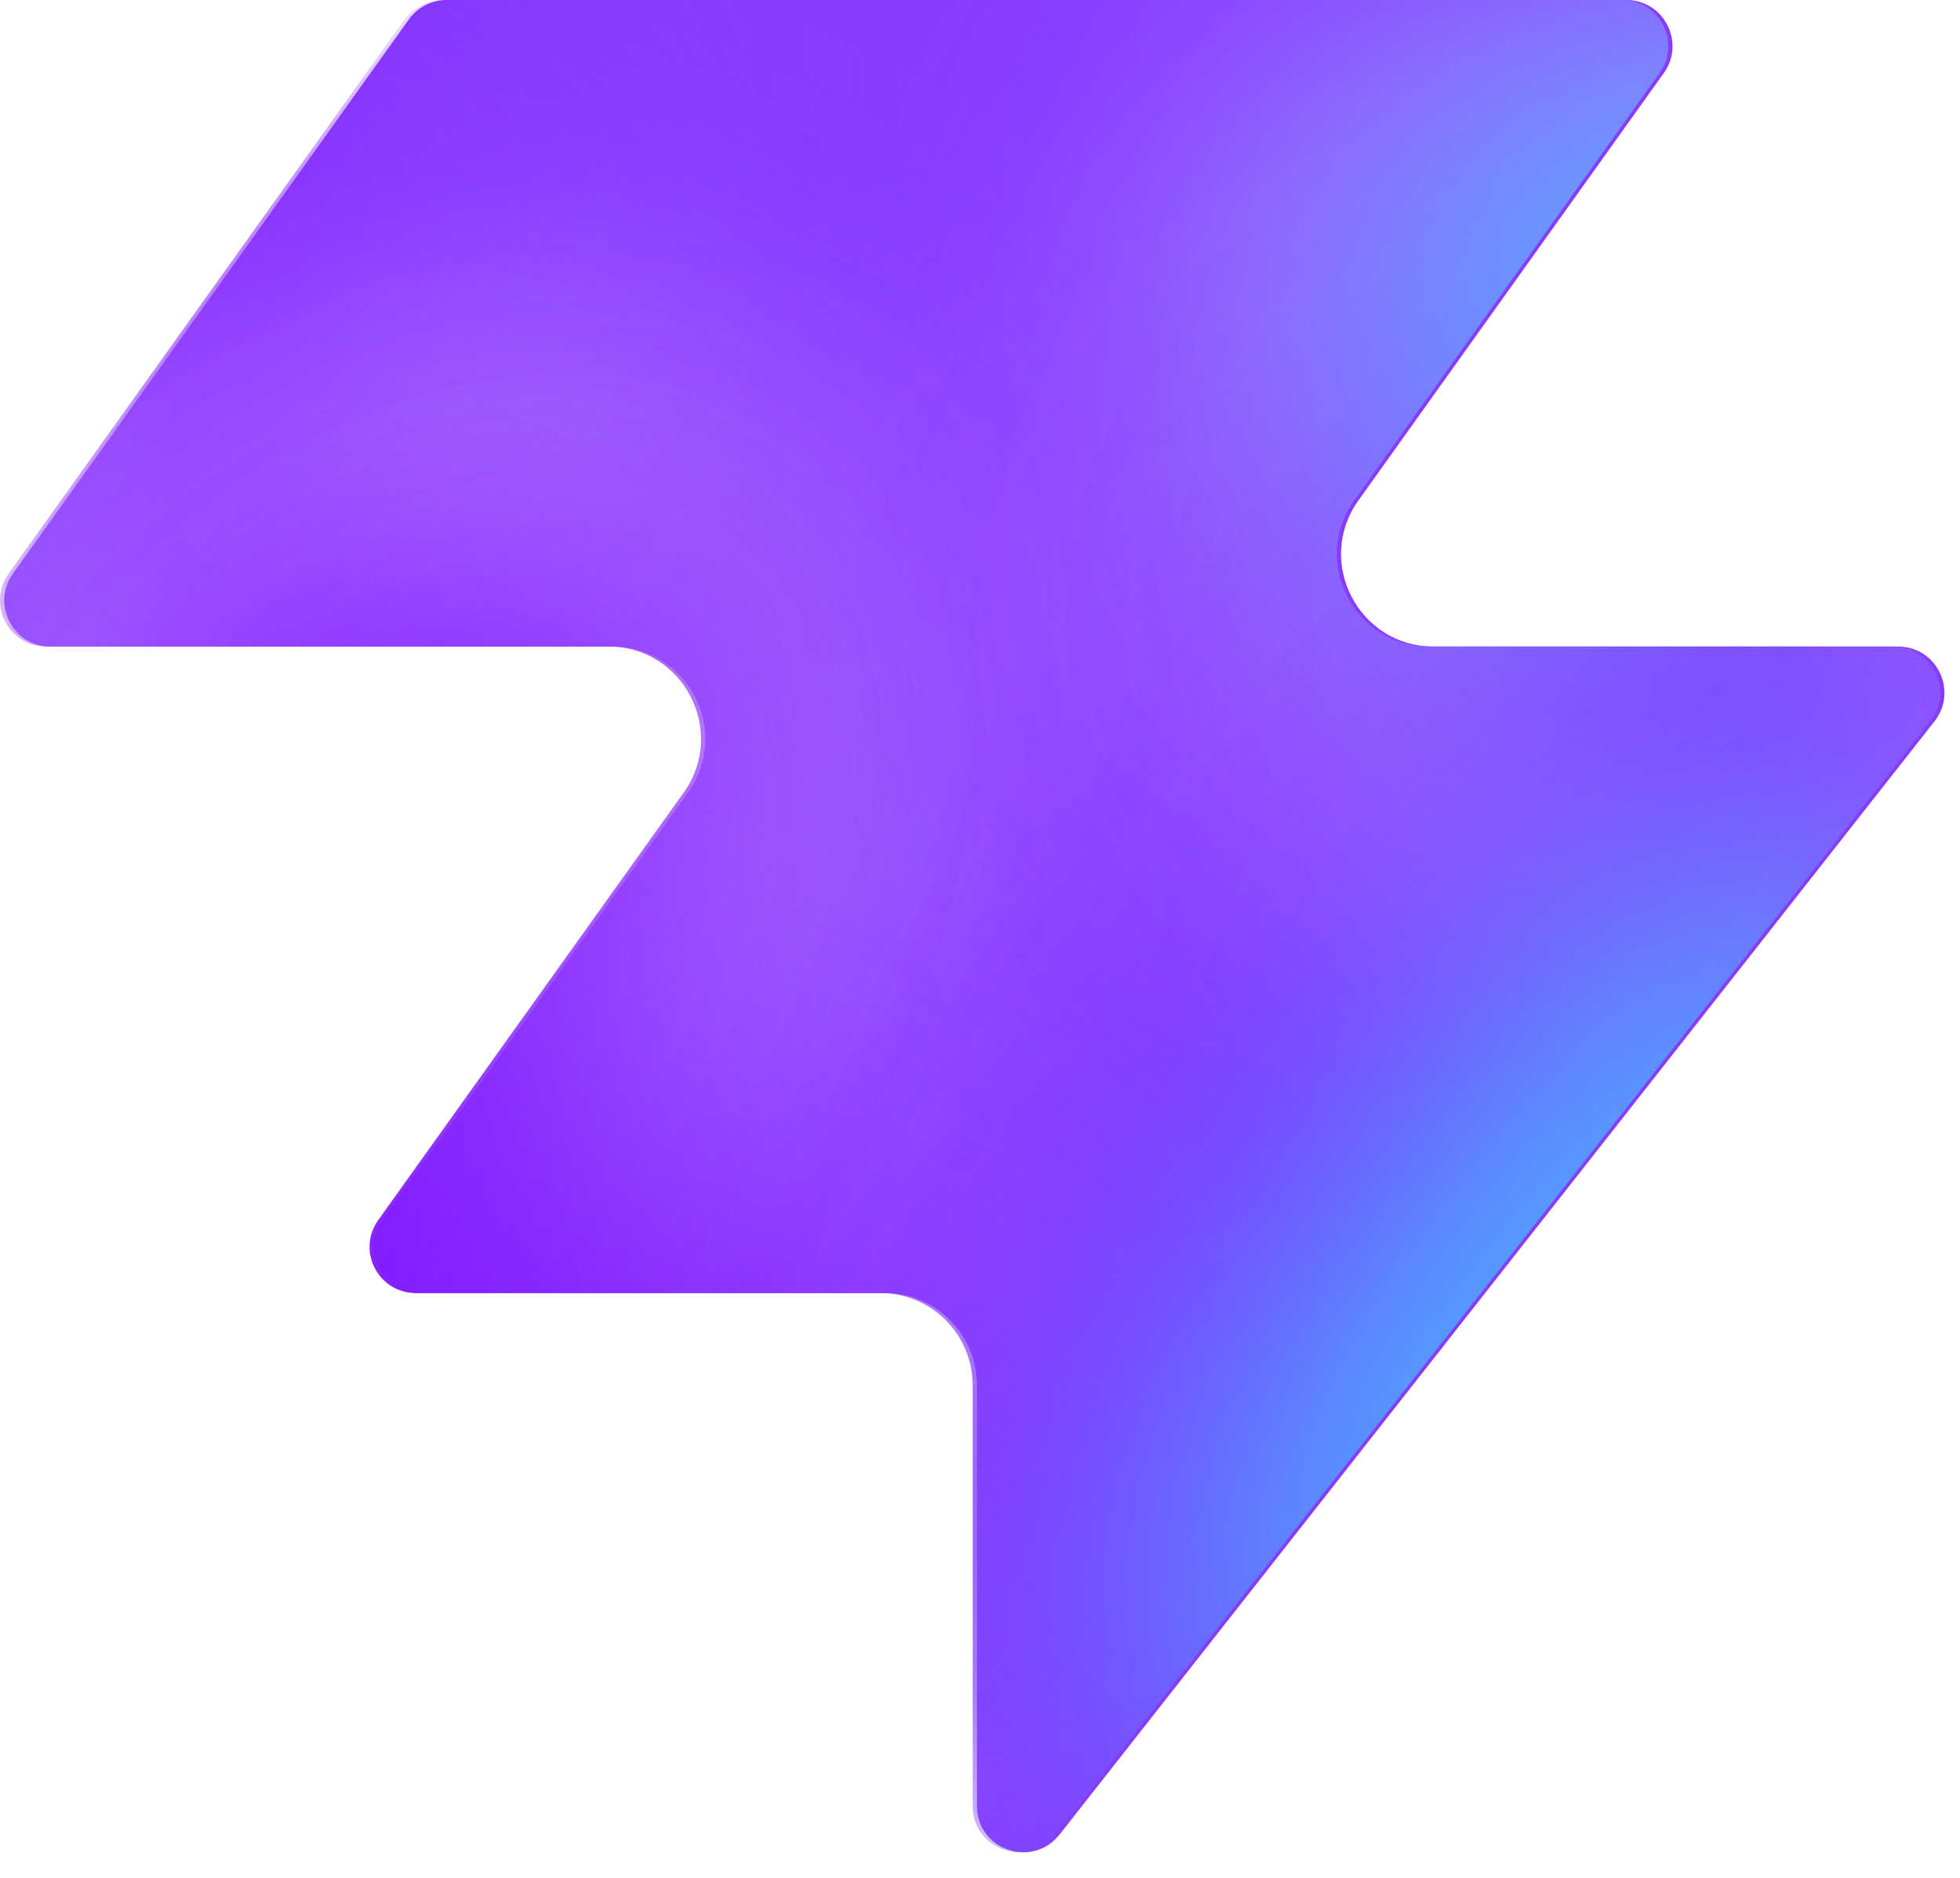
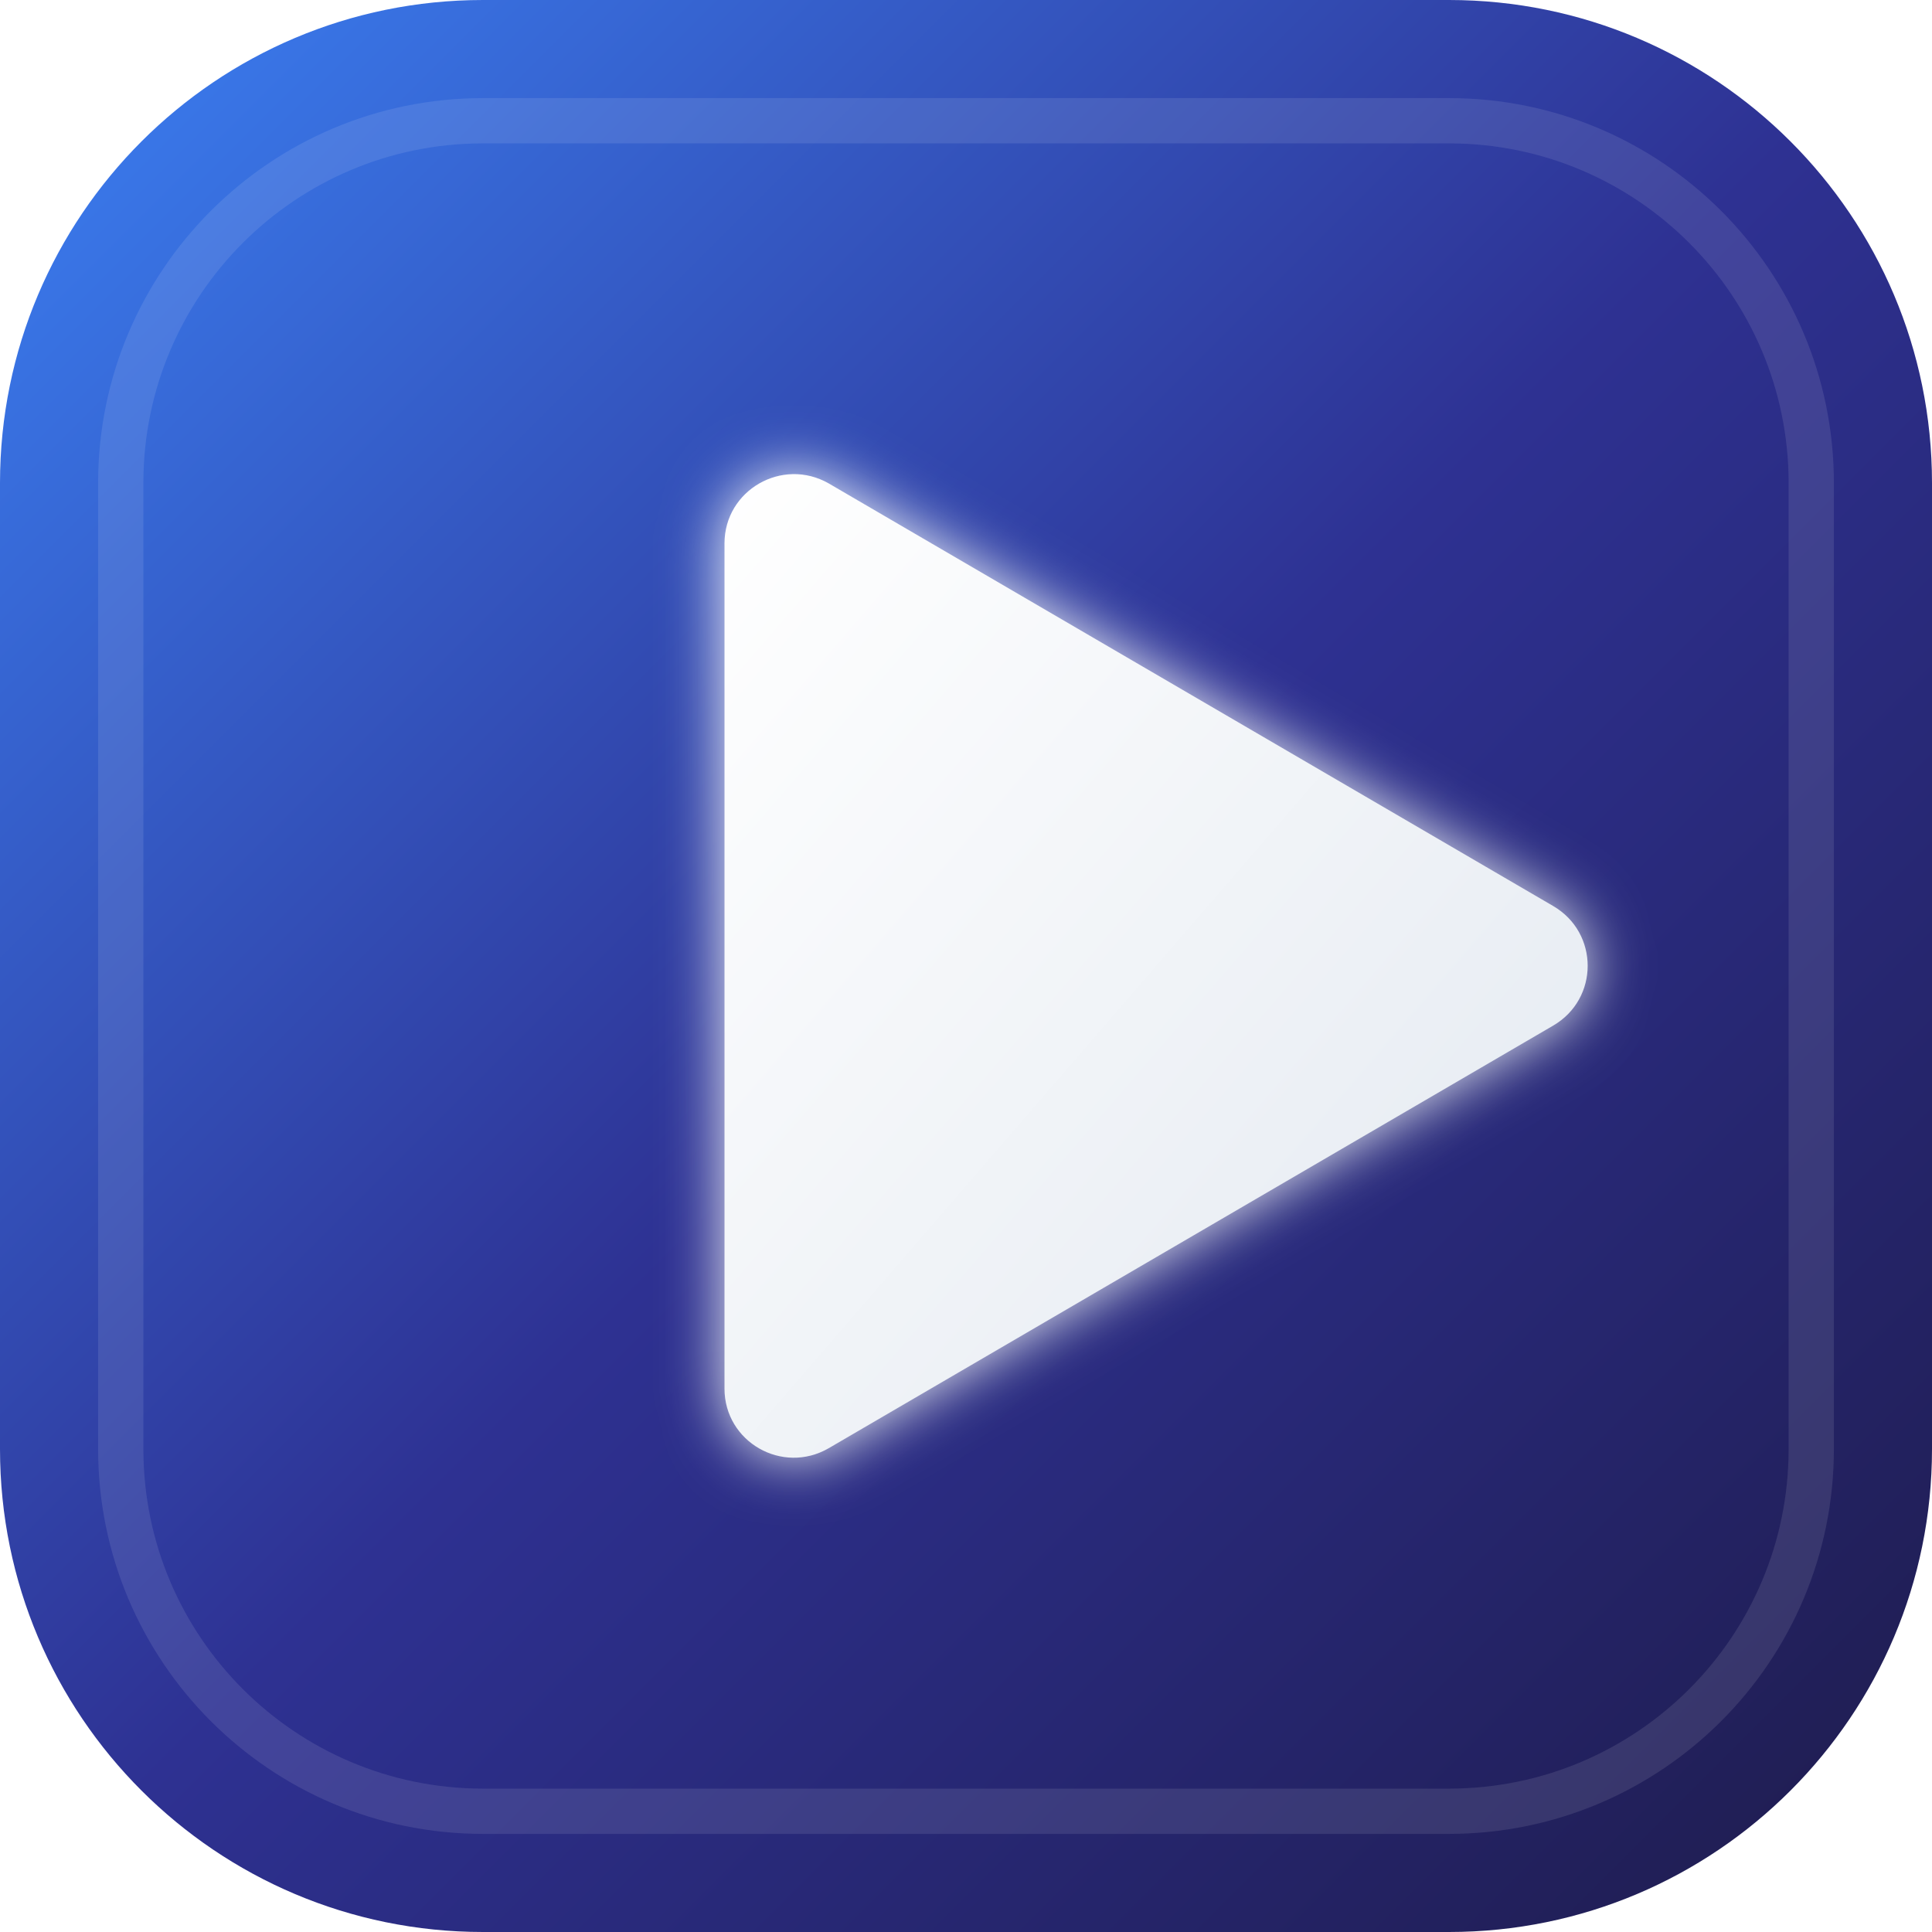
- <svg xmlns="http://www.w3.org/2000/svg" width="48" height="46" fill="none" viewBox="0 0 48 46">
-   <path fill="#863bff" d="M25.946 44.938c-.664.845-2.021.375-2.021-.698V33.937a2.26 2.26 0 0 0-2.262-2.262H10.287c-.92 0-1.456-1.04-.92-1.788l7.48-10.471c1.07-1.497 0-3.578-1.842-3.578H1.237c-.92 0-1.456-1.04-.92-1.788L10.013.474c.214-.297.556-.474.92-.474h28.894c.92 0 1.456 1.04.92 1.788l-7.48 10.471c-1.07 1.498 0 3.579 1.842 3.579h11.377c.943 0 1.473 1.088.89 1.83L25.947 44.94z" style="fill:#863bff;fill:color(display-p3 .525 .23 1);fill-opacity:1" />
-   <mask id="a" width="48" height="46" x="0" y="0" maskUnits="userSpaceOnUse" style="mask-type:alpha">
-     <path fill="#000" d="M25.842 44.938c-.664.844-2.021.375-2.021-.698V33.937a2.26 2.26 0 0 0-2.262-2.262H10.183c-.92 0-1.456-1.04-.92-1.788l7.48-10.471c1.07-1.498 0-3.579-1.842-3.579H1.133c-.92 0-1.456-1.04-.92-1.787L9.91.473c.214-.297.556-.474.92-.474h28.894c.92 0 1.456 1.04.92 1.788l-7.48 10.471c-1.07 1.498 0 3.578 1.842 3.578h11.377c.943 0 1.473 1.088.89 1.832L25.843 44.94z" style="fill:#000;fill-opacity:1" />
-   </mask>
-   <g mask="url(#a)">
-     <g filter="url(#b)">
-       <ellipse cx="5.508" cy="14.704" fill="#ede6ff" rx="5.508" ry="14.704" style="fill:#ede6ff;fill:color(display-p3 .927 .903 1);fill-opacity:1" transform="matrix(.00324 1 1 -.00324 -4.47 31.516)" />
-     </g>
-     <g filter="url(#c)">
-       <ellipse cx="10.399" cy="29.851" fill="#ede6ff" rx="10.399" ry="29.851" style="fill:#ede6ff;fill:color(display-p3 .927 .903 1);fill-opacity:1" transform="matrix(.00324 1 1 -.00324 -39.328 7.883)" />
-     </g>
-     <g filter="url(#d)">
-       <ellipse cx="5.508" cy="30.487" fill="#7e14ff" rx="5.508" ry="30.487" style="fill:#7e14ff;fill:color(display-p3 .492 .077 1);fill-opacity:1" transform="rotate(89.814 -25.913 -14.639)scale(1 -1)" />
-     </g>
-     <g filter="url(#e)">
-       <ellipse cx="5.508" cy="30.599" fill="#7e14ff" rx="5.508" ry="30.599" style="fill:#7e14ff;fill:color(display-p3 .492 .077 1);fill-opacity:1" transform="rotate(89.814 -32.644 -3.334)scale(1 -1)" />
-     </g>
-     <g filter="url(#f)">
-       <ellipse cx="5.508" cy="30.599" fill="#7e14ff" rx="5.508" ry="30.599" style="fill:#7e14ff;fill:color(display-p3 .492 .077 1);fill-opacity:1" transform="matrix(.00324 1 1 -.00324 -34.34 30.47)" />
-     </g>
-     <g filter="url(#g)">
-       <ellipse cx="14.072" cy="22.078" fill="#ede6ff" rx="14.072" ry="22.078" style="fill:#ede6ff;fill:color(display-p3 .927 .903 1);fill-opacity:1" transform="rotate(93.35 24.506 48.493)scale(-1 1)" />
-     </g>
-     <g filter="url(#h)">
-       <ellipse cx="3.47" cy="21.501" fill="#7e14ff" rx="3.47" ry="21.501" style="fill:#7e14ff;fill:color(display-p3 .492 .077 1);fill-opacity:1" transform="rotate(89.009 28.708 47.59)scale(-1 1)" />
-     </g>
-     <g filter="url(#i)">
-       <ellipse cx="3.47" cy="21.501" fill="#7e14ff" rx="3.47" ry="21.501" style="fill:#7e14ff;fill:color(display-p3 .492 .077 1);fill-opacity:1" transform="rotate(89.009 28.708 47.59)scale(-1 1)" />
-     </g>
-     <g filter="url(#j)">
-       <ellipse cx=".387" cy="8.972" fill="#7e14ff" rx="4.407" ry="29.108" style="fill:#7e14ff;fill:color(display-p3 .492 .077 1);fill-opacity:1" transform="rotate(39.51 .387 8.972)" />
-     </g>
-     <g filter="url(#k)">
-       <ellipse cx="47.523" cy="-6.092" fill="#7e14ff" rx="4.407" ry="29.108" style="fill:#7e14ff;fill:color(display-p3 .492 .077 1);fill-opacity:1" transform="rotate(37.892 47.523 -6.092)" />
-     </g>
-     <g filter="url(#l)">
-       <ellipse cx="41.412" cy="6.333" fill="#47bfff" rx="5.971" ry="9.665" style="fill:#47bfff;fill:color(display-p3 .28 .748 1);fill-opacity:1" transform="rotate(37.892 41.412 6.333)" />
-     </g>
-     <g filter="url(#m)">
-       <ellipse cx="-1.879" cy="38.332" fill="#7e14ff" rx="4.407" ry="29.108" style="fill:#7e14ff;fill:color(display-p3 .492 .077 1);fill-opacity:1" transform="rotate(37.892 -1.88 38.332)" />
-     </g>
-     <g filter="url(#n)">
-       <ellipse cx="-1.879" cy="38.332" fill="#7e14ff" rx="4.407" ry="29.108" style="fill:#7e14ff;fill:color(display-p3 .492 .077 1);fill-opacity:1" transform="rotate(37.892 -1.88 38.332)" />
-     </g>
-     <g filter="url(#o)">
-       <ellipse cx="35.651" cy="29.907" fill="#7e14ff" rx="4.407" ry="29.108" style="fill:#7e14ff;fill:color(display-p3 .492 .077 1);fill-opacity:1" transform="rotate(37.892 35.651 29.907)" />
-     </g>
-     <g filter="url(#p)">
-       <ellipse cx="38.418" cy="32.4" fill="#47bfff" rx="5.971" ry="15.297" style="fill:#47bfff;fill:color(display-p3 .28 .748 1);fill-opacity:1" transform="rotate(37.892 38.418 32.4)" />
-     </g>
-   </g>
+ <svg xmlns="http://www.w3.org/2000/svg" viewBox="0 0 512 512" width="100%" height="100%">
  <defs>
-     <filter id="b" width="60.045" height="41.654" x="-19.77" y="16.149" color-interpolation-filters="sRGB" filterUnits="userSpaceOnUse">
-       <feFlood flood-opacity="0" result="BackgroundImageFix" />
-       <feBlend in="SourceGraphic" in2="BackgroundImageFix" result="shape" />
-       <feGaussianBlur result="effect1_foregroundBlur_2002_17158" stdDeviation="7.659" />
-     </filter>
-     <filter id="c" width="90.34" height="51.437" x="-54.613" y="-7.533" color-interpolation-filters="sRGB" filterUnits="userSpaceOnUse">
-       <feFlood flood-opacity="0" result="BackgroundImageFix" />
-       <feBlend in="SourceGraphic" in2="BackgroundImageFix" result="shape" />
-       <feGaussianBlur result="effect1_foregroundBlur_2002_17158" stdDeviation="7.659" />
-     </filter>
-     <filter id="d" width="79.355" height="29.4" x="-49.64" y="2.03" color-interpolation-filters="sRGB" filterUnits="userSpaceOnUse">
-       <feFlood flood-opacity="0" result="BackgroundImageFix" />
-       <feBlend in="SourceGraphic" in2="BackgroundImageFix" result="shape" />
-       <feGaussianBlur result="effect1_foregroundBlur_2002_17158" stdDeviation="4.596" />
-     </filter>
-     <filter id="e" width="79.579" height="29.4" x="-45.045" y="20.029" color-interpolation-filters="sRGB" filterUnits="userSpaceOnUse">
-       <feFlood flood-opacity="0" result="BackgroundImageFix" />
-       <feBlend in="SourceGraphic" in2="BackgroundImageFix" result="shape" />
-       <feGaussianBlur result="effect1_foregroundBlur_2002_17158" stdDeviation="4.596" />
-     </filter>
-     <filter id="f" width="79.579" height="29.4" x="-43.513" y="21.178" color-interpolation-filters="sRGB" filterUnits="userSpaceOnUse">
-       <feFlood flood-opacity="0" result="BackgroundImageFix" />
-       <feBlend in="SourceGraphic" in2="BackgroundImageFix" result="shape" />
-       <feGaussianBlur result="effect1_foregroundBlur_2002_17158" stdDeviation="4.596" />
-     </filter>
-     <filter id="g" width="74.749" height="58.852" x="15.756" y="-17.901" color-interpolation-filters="sRGB" filterUnits="userSpaceOnUse">
-       <feFlood flood-opacity="0" result="BackgroundImageFix" />
-       <feBlend in="SourceGraphic" in2="BackgroundImageFix" result="shape" />
-       <feGaussianBlur result="effect1_foregroundBlur_2002_17158" stdDeviation="7.659" />
-     </filter>
-     <filter id="h" width="61.377" height="25.362" x="23.548" y="2.284" color-interpolation-filters="sRGB" filterUnits="userSpaceOnUse">
-       <feFlood flood-opacity="0" result="BackgroundImageFix" />
-       <feBlend in="SourceGraphic" in2="BackgroundImageFix" result="shape" />
-       <feGaussianBlur result="effect1_foregroundBlur_2002_17158" stdDeviation="4.596" />
-     </filter>
-     <filter id="i" width="61.377" height="25.362" x="23.548" y="2.284" color-interpolation-filters="sRGB" filterUnits="userSpaceOnUse">
-       <feFlood flood-opacity="0" result="BackgroundImageFix" />
-       <feBlend in="SourceGraphic" in2="BackgroundImageFix" result="shape" />
-       <feGaussianBlur result="effect1_foregroundBlur_2002_17158" stdDeviation="4.596" />
-     </filter>
-     <filter id="j" width="56.045" height="63.649" x="-27.636" y="-22.853" color-interpolation-filters="sRGB" filterUnits="userSpaceOnUse">
-       <feFlood flood-opacity="0" result="BackgroundImageFix" />
-       <feBlend in="SourceGraphic" in2="BackgroundImageFix" result="shape" />
-       <feGaussianBlur result="effect1_foregroundBlur_2002_17158" stdDeviation="4.596" />
-     </filter>
-     <filter id="k" width="54.814" height="64.646" x="20.116" y="-38.415" color-interpolation-filters="sRGB" filterUnits="userSpaceOnUse">
-       <feFlood flood-opacity="0" result="BackgroundImageFix" />
-       <feBlend in="SourceGraphic" in2="BackgroundImageFix" result="shape" />
-       <feGaussianBlur result="effect1_foregroundBlur_2002_17158" stdDeviation="4.596" />
-     </filter>
-     <filter id="l" width="33.541" height="35.313" x="24.641" y="-11.323" color-interpolation-filters="sRGB" filterUnits="userSpaceOnUse">
-       <feFlood flood-opacity="0" result="BackgroundImageFix" />
-       <feBlend in="SourceGraphic" in2="BackgroundImageFix" result="shape" />
-       <feGaussianBlur result="effect1_foregroundBlur_2002_17158" stdDeviation="4.596" />
-     </filter>
-     <filter id="m" width="54.814" height="64.646" x="-29.286" y="6.009" color-interpolation-filters="sRGB" filterUnits="userSpaceOnUse">
-       <feFlood flood-opacity="0" result="BackgroundImageFix" />
-       <feBlend in="SourceGraphic" in2="BackgroundImageFix" result="shape" />
-       <feGaussianBlur result="effect1_foregroundBlur_2002_17158" stdDeviation="4.596" />
-     </filter>
-     <filter id="n" width="54.814" height="64.646" x="-29.286" y="6.009" color-interpolation-filters="sRGB" filterUnits="userSpaceOnUse">
-       <feFlood flood-opacity="0" result="BackgroundImageFix" />
-       <feBlend in="SourceGraphic" in2="BackgroundImageFix" result="shape" />
-       <feGaussianBlur result="effect1_foregroundBlur_2002_17158" stdDeviation="4.596" />
-     </filter>
-     <filter id="o" width="54.814" height="64.646" x="8.244" y="-2.416" color-interpolation-filters="sRGB" filterUnits="userSpaceOnUse">
-       <feFlood flood-opacity="0" result="BackgroundImageFix" />
-       <feBlend in="SourceGraphic" in2="BackgroundImageFix" result="shape" />
-       <feGaussianBlur result="effect1_foregroundBlur_2002_17158" stdDeviation="4.596" />
-     </filter>
-     <filter id="p" width="39.409" height="43.623" x="18.713" y="10.588" color-interpolation-filters="sRGB" filterUnits="userSpaceOnUse">
-       <feFlood flood-opacity="0" result="BackgroundImageFix" />
-       <feBlend in="SourceGraphic" in2="BackgroundImageFix" result="shape" />
-       <feGaussianBlur result="effect1_foregroundBlur_2002_17158" stdDeviation="4.596" />
+     <linearGradient id="bgGrad" x1="0%" y1="0%" x2="100%" y2="100%">
+       <stop offset="0%" stop-color="#3b82f6" />
+       <stop offset="50%" stop-color="#2e3192" />
+       <stop offset="100%" stop-color="#1e1b4b" />
+     </linearGradient>
+     <linearGradient id="playGrad" x1="0%" y1="0%" x2="100%" y2="100%">
+       <stop offset="0%" stop-color="#ffffff" />
+       <stop offset="100%" stop-color="#e2e8f0" />
+     </linearGradient>
+     <filter id="glow" x="-20%" y="-20%" width="140%" height="140%">
+       <feGaussianBlur stdDeviation="8" result="blur" />
+       <feComposite in="SourceGraphic" in2="blur" operator="over" />
    </filter>
  </defs>
+   <rect width="512" height="512" rx="128" fill="url(#bgGrad)" />
+   <rect x="32" y="32" width="448" height="448" rx="96" fill="none" stroke="rgba(255, 255, 255, 0.1)" stroke-width="12" />
+   <path d="M192 144v224c0 14.1 15.3 22.9 27.6 15.8l192-112c12.2-7.1 12.2-24.6 0-31.7l-192-112C207.3 121.1 192 129.9 192 144z" fill="url(#playGrad)" filter="url(#glow)" />
</svg>
